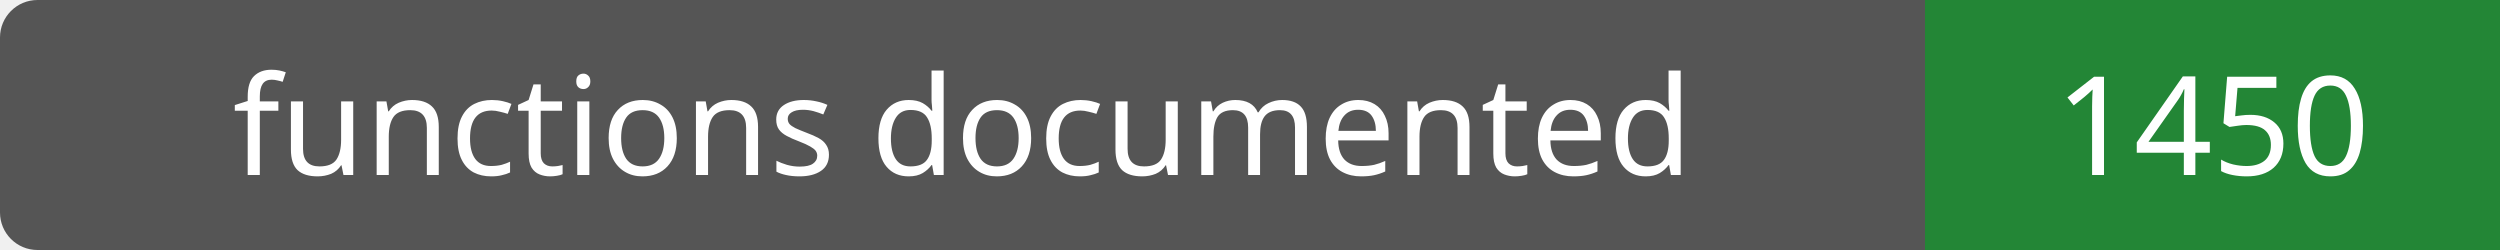
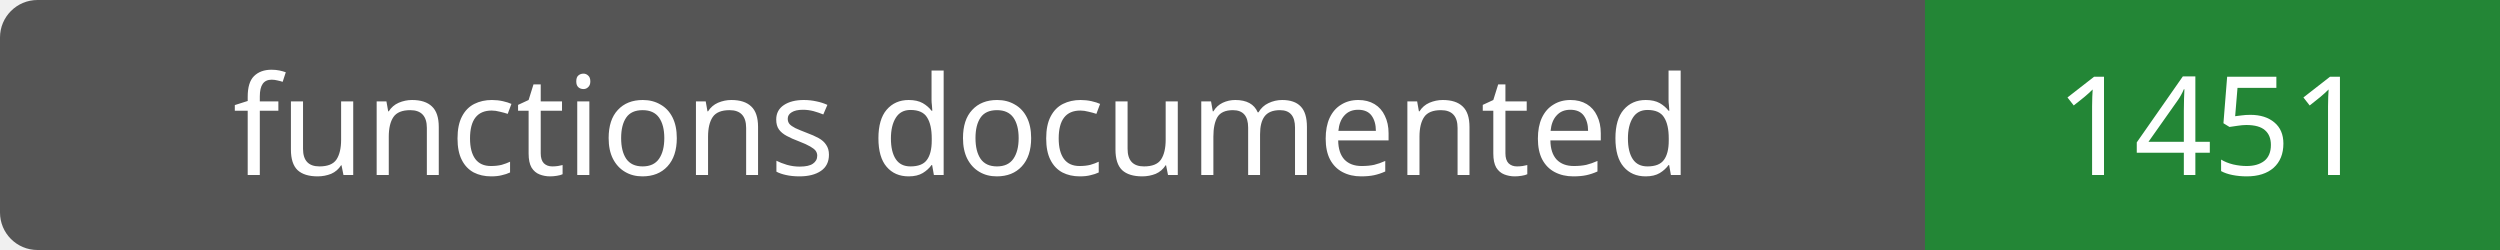
- <svg xmlns="http://www.w3.org/2000/svg" width="200" height="20" role="img" aria-label="functions documented: 1450">
+ <svg xmlns="http://www.w3.org/2000/svg" width="200" height="20" role="img" aria-label="functions documented: 1451">
  <rect width="200" height="20" rx="3" fill="#555" />
  <path fill="#238636" d="M154 0h46v20H154z" />
  <g fill="#fff" text-anchor="middle" font-family="Verdana,sans-serif" font-size="11">
    <text x="77.0" y="14">functions documented</text>
-     <text x="177.0" y="14">1450</text>
+     <text x="177.0" y="14">1451</text>
  </g>
</svg>
